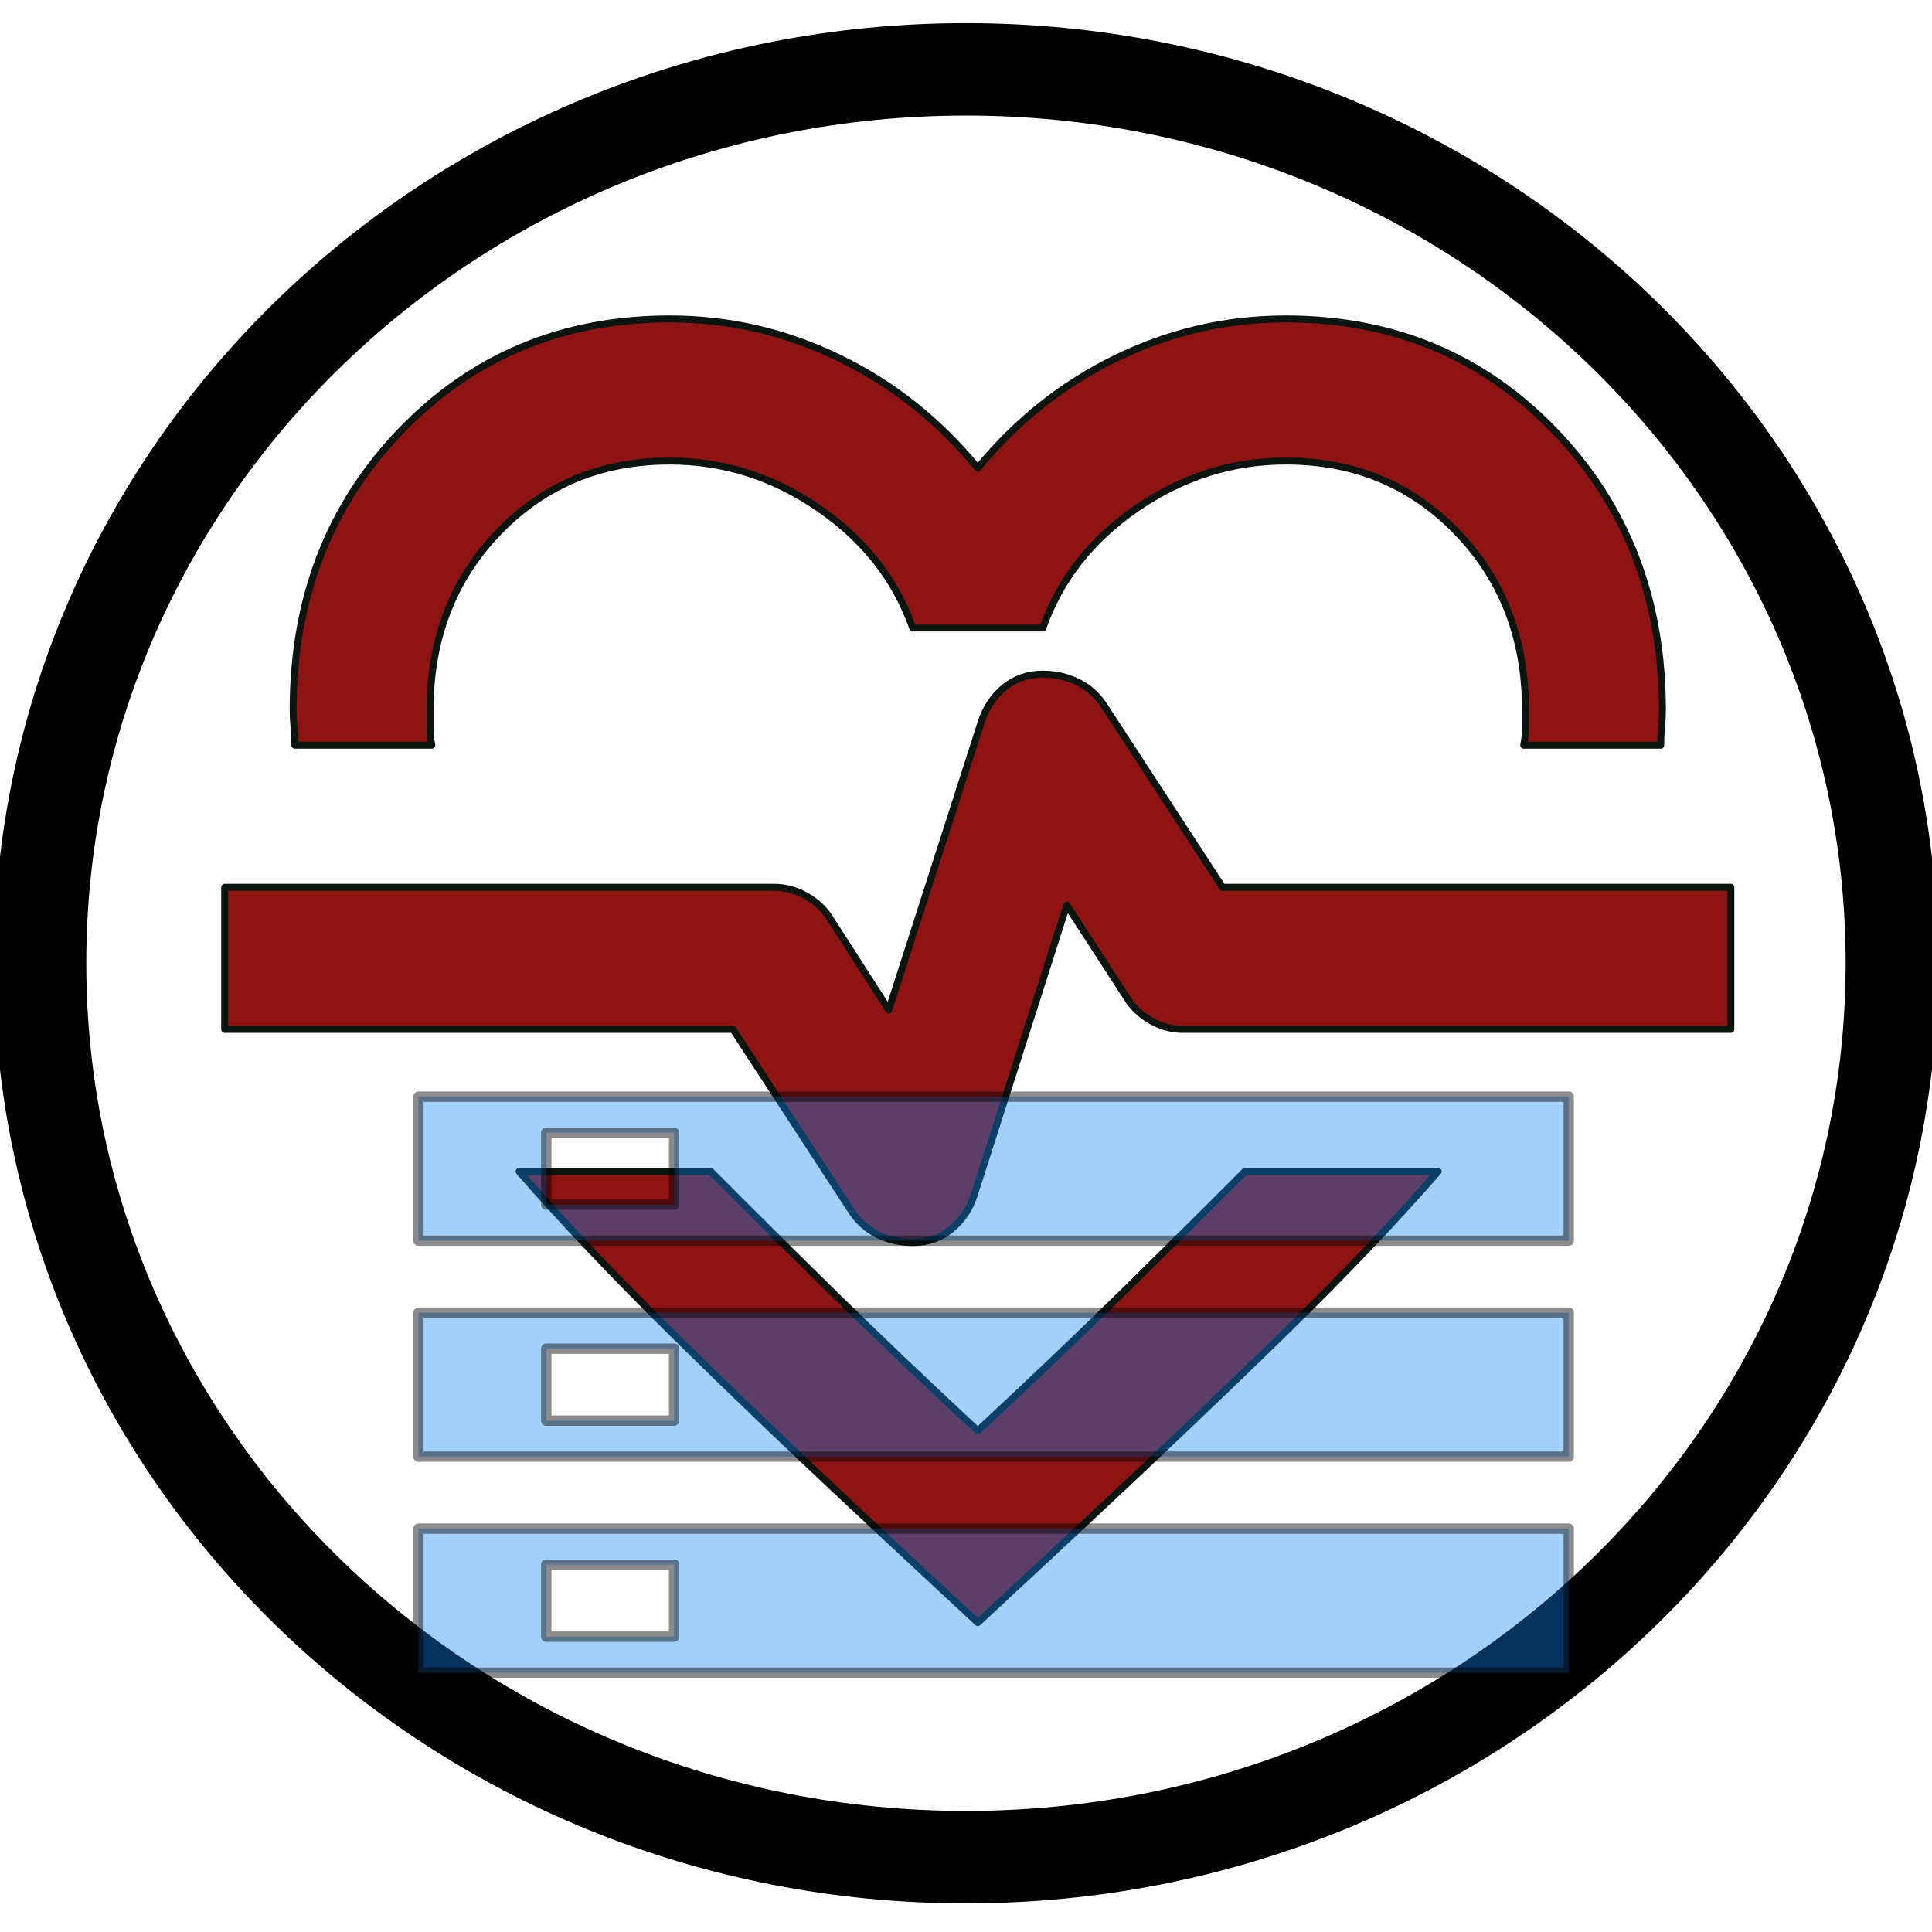
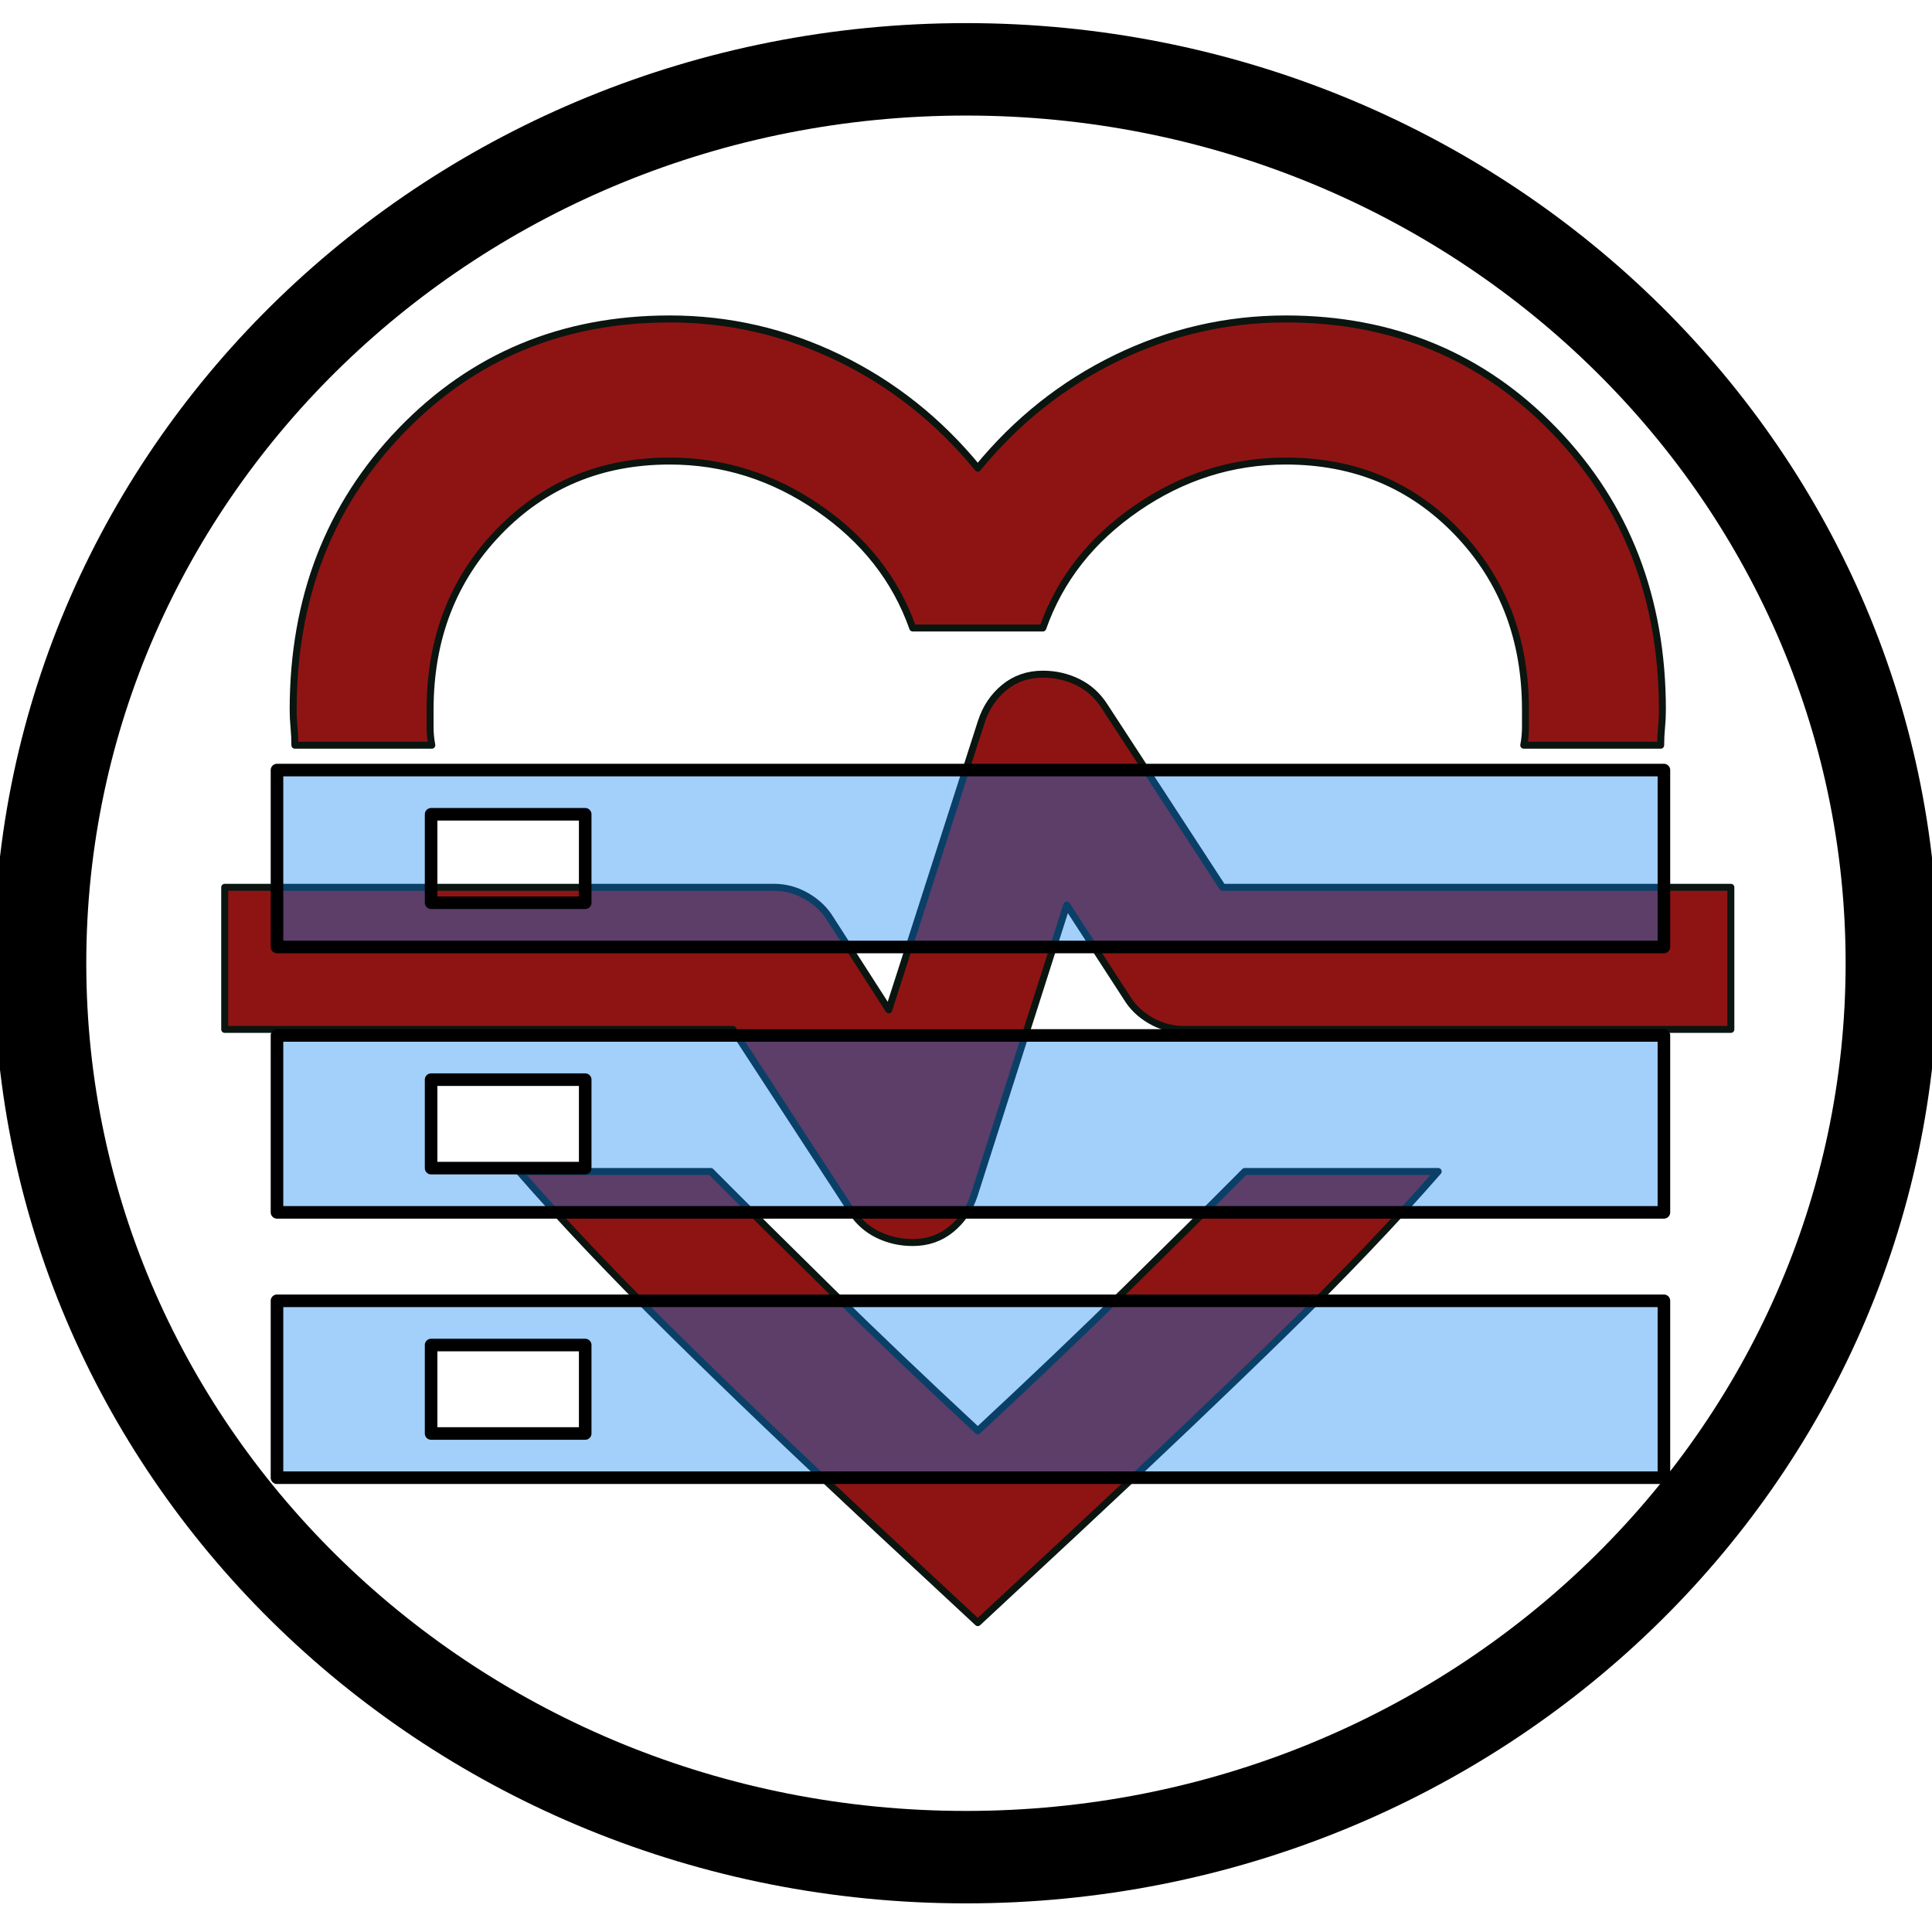
<svg xmlns="http://www.w3.org/2000/svg" width="100%" height="100%" viewBox="0 0 1254 1254" version="1.1" xml:space="preserve" style="fill-rule:evenodd;clip-rule:evenodd;stroke-linecap:round;stroke-linejoin:round;stroke-miterlimit:1.5;">
  <ellipse id="circulo" cx="626.969" cy="625.21" rx="600.969" ry="580.21" style="fill:none;stroke:#000;stroke-width:60px;" />
  <path d="M434.684,207.021c38.512,0 75.171,8.454 109.979,25.362c34.809,16.908 64.803,40.733 89.983,71.475c25.181,-30.742 55.175,-54.567 89.983,-71.475c34.808,-16.908 71.468,-25.362 109.979,-25.362c69.617,0 127.754,24.21 174.411,72.628c46.658,48.418 69.987,108.749 69.987,180.993c0,3.843 -0.185,7.685 -0.555,11.528c-0.371,3.843 -0.556,7.685 -0.556,11.528l-88.872,0c0.741,-3.843 1.111,-7.685 1.111,-11.528l0,-11.528c0,-46.113 -14.812,-84.54 -44.436,-115.282c-29.624,-30.742 -66.654,-46.113 -111.09,-46.113c-34.808,-0 -67.024,10.183 -96.648,30.55c-29.624,20.366 -49.99,46.305 -61.099,77.815l-84.429,0c-11.109,-31.51 -31.475,-57.449 -61.099,-77.815c-29.624,-20.367 -61.84,-30.55 -96.649,-30.55c-44.436,-0 -81.466,15.371 -111.089,46.113c-29.624,30.742 -44.436,69.169 -44.436,115.282l-0,11.528c-0,3.843 0.37,7.685 1.11,11.528l-88.872,0c0,-3.843 -0.185,-7.685 -0.555,-11.528c-0.37,-3.843 -0.555,-7.685 -0.555,-11.528c-0,-72.244 23.328,-132.575 69.986,-180.993c46.658,-48.418 104.795,-72.628 174.411,-72.628Zm-97.759,553.354l124.421,0c23.699,23.825 49.62,49.571 77.763,77.239c28.143,27.668 59.989,58.025 95.537,91.073c35.549,-33.048 67.395,-63.405 95.538,-91.073c28.142,-27.668 54.063,-53.414 77.763,-77.239l125.531,0c-28.143,32.279 -61.469,67.248 -99.981,104.907c-38.511,37.658 -83.317,80.313 -134.418,127.963l-64.433,59.946l-64.432,-59.946c-51.101,-47.65 -95.722,-90.305 -133.863,-127.963c-38.141,-37.659 -71.283,-72.628 -99.426,-104.907Zm255.507,46.113c9.628,-0 17.96,-2.882 24.995,-8.646c7.036,-5.764 12.035,-13.258 14.998,-22.48l59.988,-187.91l38.882,59.947c3.703,6.148 8.887,11.144 15.552,14.986c6.666,3.843 13.701,5.764 21.107,5.764l355.488,0l0,-92.225l-329.937,-0l-76.652,-117.588c-4.444,-6.917 -10.183,-12.104 -17.219,-15.563c-7.036,-3.458 -14.627,-5.188 -22.773,-5.188c-9.628,0 -17.96,2.882 -24.996,8.647c-7.035,5.764 -12.034,13.257 -14.997,22.48l-59.988,186.756l-37.771,-58.793c-3.703,-6.149 -8.887,-11.144 -15.553,-14.987c-6.665,-3.843 -13.701,-5.764 -21.107,-5.764l-356.598,-0l-0,92.225l329.937,0l76.652,117.588c4.443,6.917 10.183,12.105 17.219,15.563c7.035,3.459 14.627,5.188 22.773,5.188Z" style="fill:#8e1414;fill-rule:nonzero;stroke:#0a1510;stroke-width:4.53px;stroke-linecap:butt;stroke-miterlimit:2;" />
-   <path d="M271.627,1085.65l0,-93.459l746.6,-0l-0,93.459l-746.6,-0Zm82.956,-23.365l82.955,0l0,-46.729l-82.955,-0l-0,46.729Zm-82.956,-257.012l0,-93.459l746.6,-0l-0,93.459l-746.6,-0Zm82.956,-23.365l82.955,-0l0,-46.73l-82.955,0l-0,46.73Zm-82.956,163.553l0,-93.459l746.6,0l-0,93.459l-746.6,0Zm82.956,-23.365l82.955,0l0,-46.729l-82.955,-0l-0,46.729Z" style="fill:#0b84f4;fill-opacity:0.38;fill-rule:nonzero;stroke:#000;stroke-opacity:0.45;stroke-width:6.73px;stroke-linecap:butt;stroke-miterlimit:2;" />
+   <path d="M179.789,959.141l0,-114.83l900.207,-0l-0,114.83l-900.207,0Zm100.023,-28.707l100.023,-0l0,-57.415l-100.023,-0l0,57.415Zm-100.023,-315.784l0,-114.831l900.207,0l-0,114.831l-900.207,-0Zm100.023,-28.708l100.023,0l0,-57.415l-100.023,-0l0,57.415Zm-100.023,200.954l0,-114.831l900.207,0l-0,114.831l-900.207,-0Zm100.023,-28.708l100.023,-0l0,-57.415l-100.023,-0l0,57.415Z" style="fill:#0b84f4;fill-opacity:0.38;fill-rule:nonzero;stroke:#000;stroke-width:8.16px;stroke-linecap:butt;stroke-miterlimit:2;" />
</svg>
